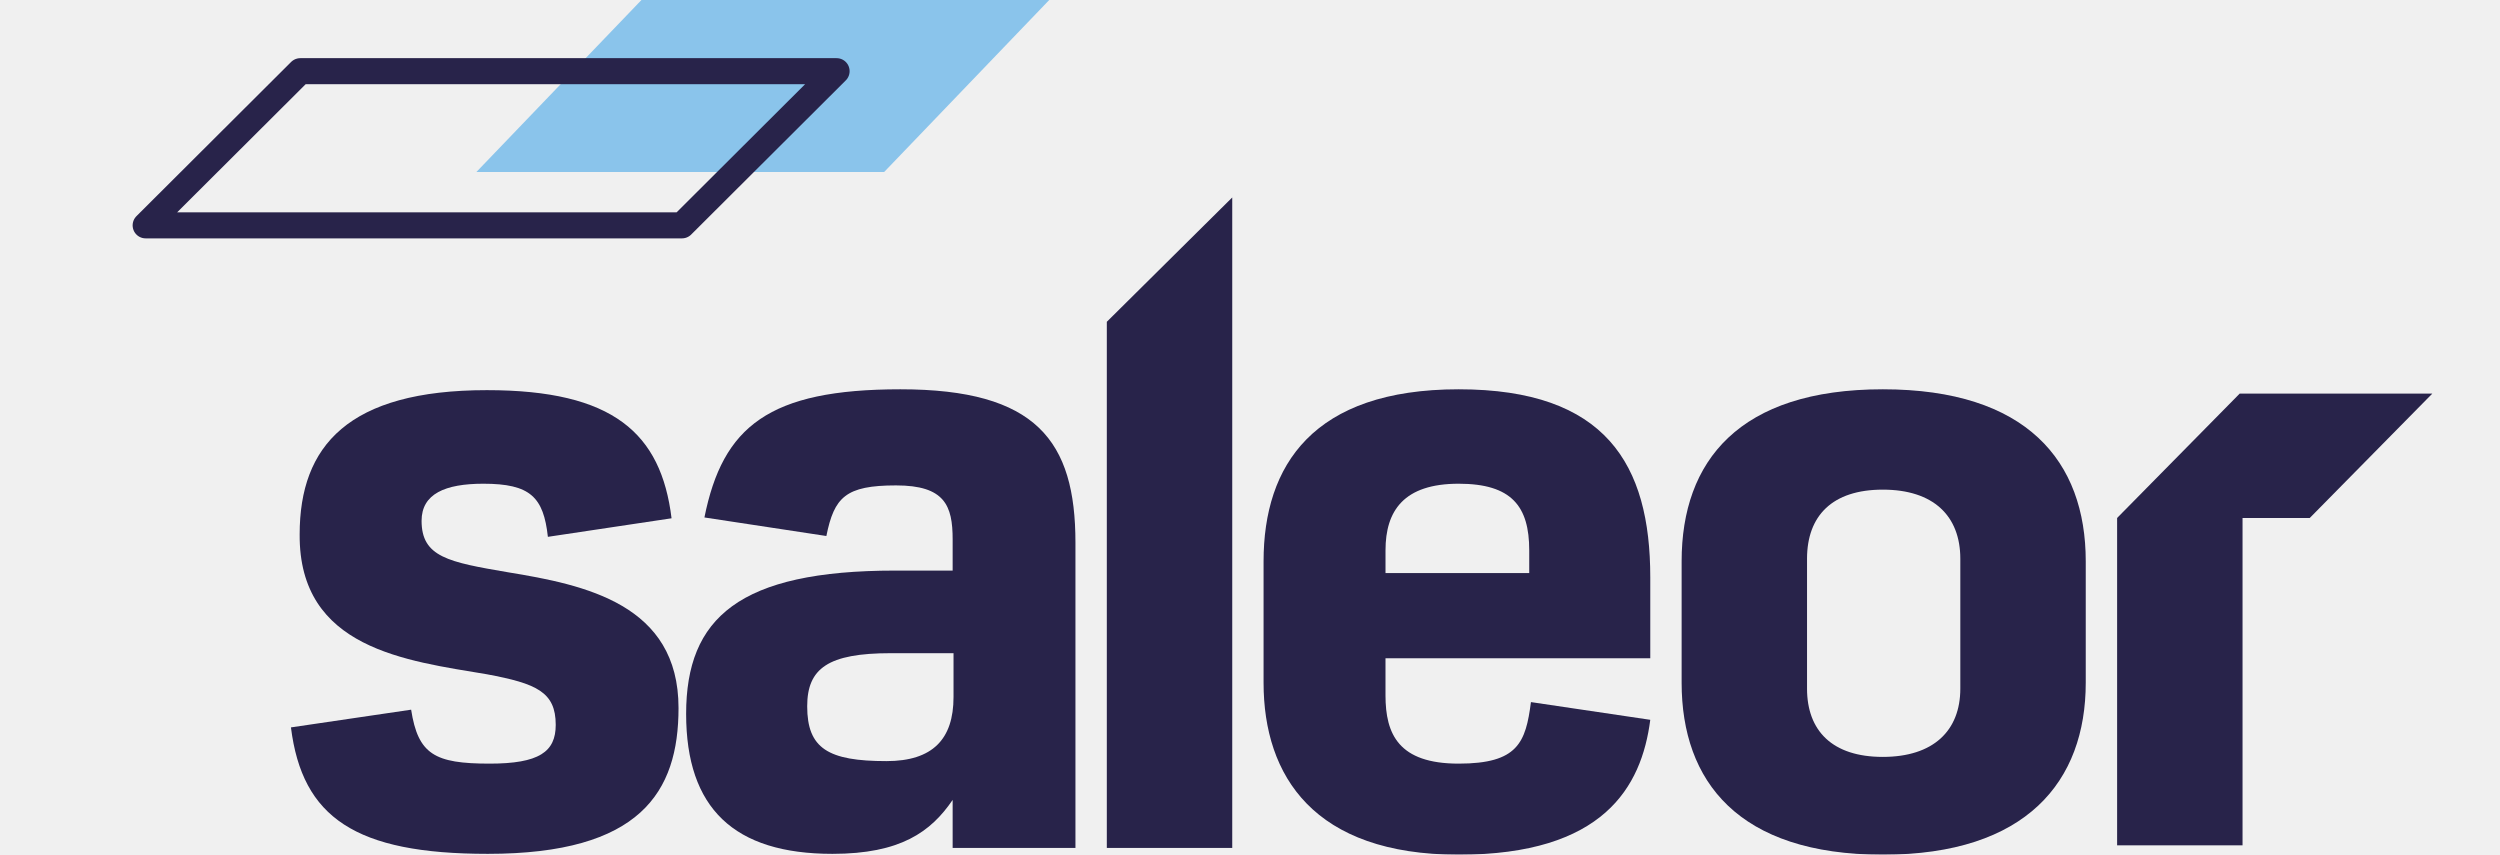
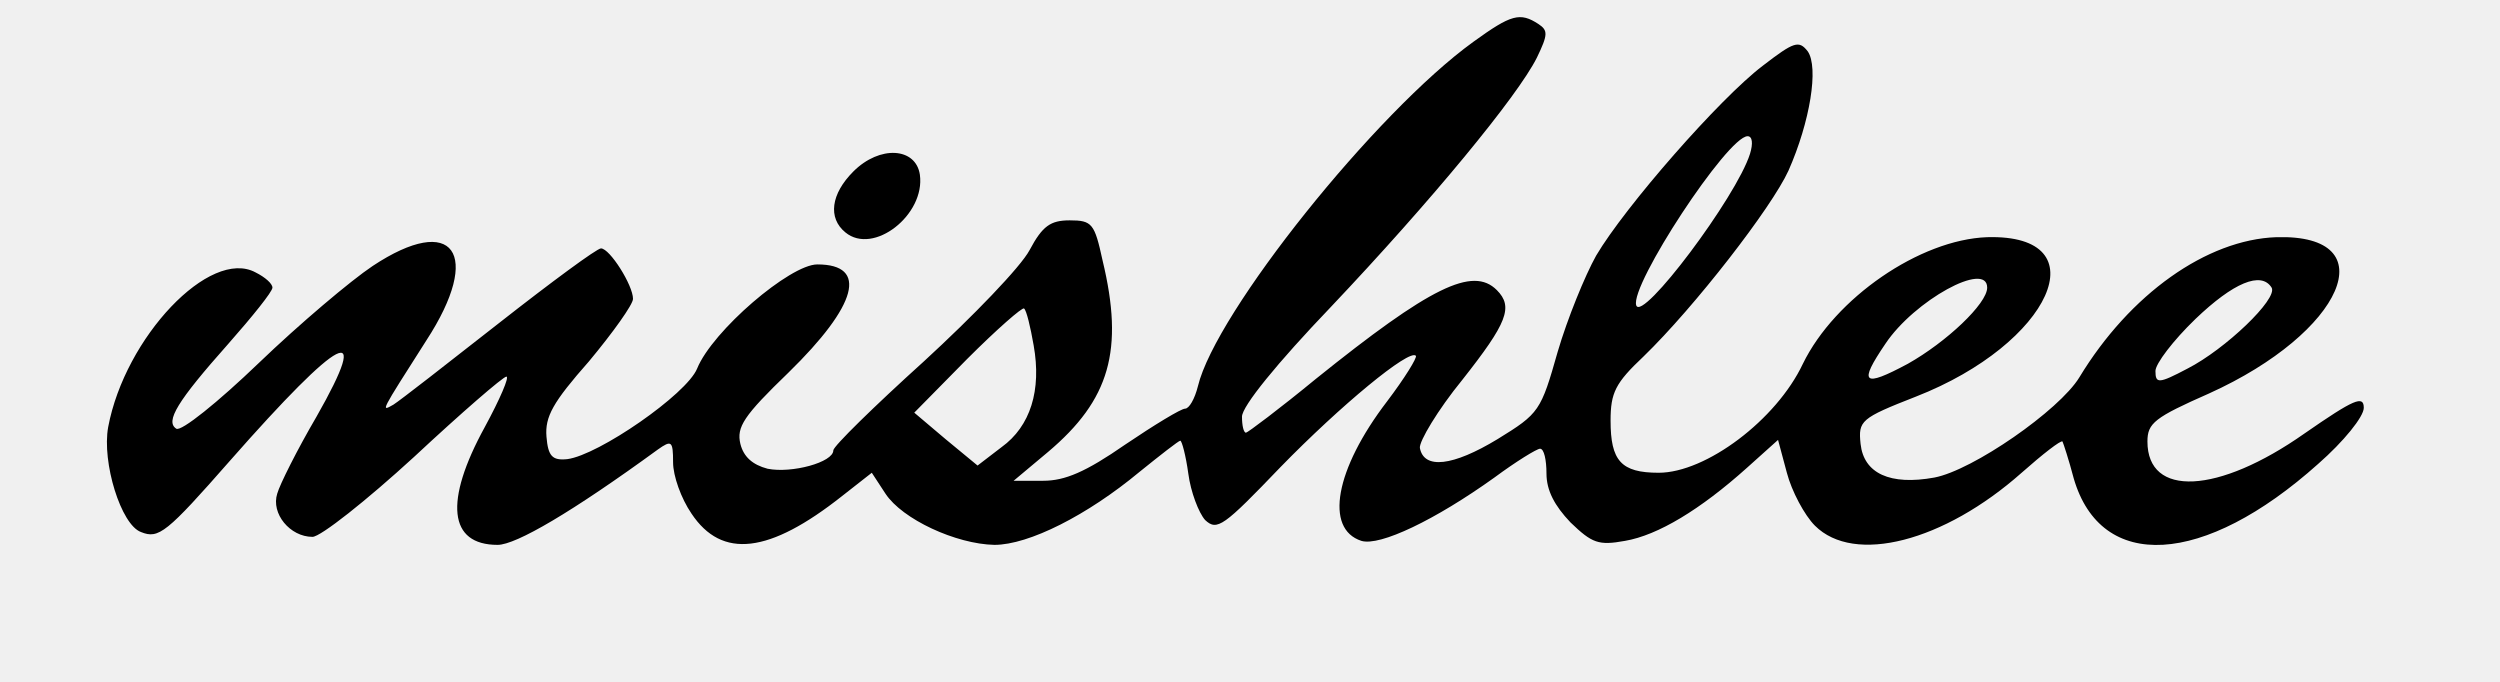
- <svg xmlns="http://www.w3.org/2000/svg" width="117" height="40" viewBox="0 0 110 40" fill="none">
-   <mask id="mask0" mask-type="alpha" maskUnits="userSpaceOnUse" x="0" y="1" width="117" height="39">
-     <path fill-rule="evenodd" clip-rule="evenodd" d="M0 1.453H116.146V40H0V1.453Z" fill="white" />
-   </mask>
-   <g mask="url(#mask0)">
-     <path fill-rule="evenodd" clip-rule="evenodd" d="M19.328 39.96C26.461 39.96 28.255 37.08 28.255 33.134C28.255 28.281 23.893 27.373 20.265 26.781C17.494 26.308 16.23 26.071 16.23 24.375C16.23 23.112 17.331 22.638 19.124 22.638C21.325 22.638 21.937 23.27 22.141 25.124L27.929 24.256C27.439 20.271 25.198 18.259 19.287 18.259C12.806 18.259 10.524 20.863 10.524 25.006C10.483 30.372 15.537 30.924 19.287 31.556C21.61 31.99 22.508 32.384 22.508 33.923C22.508 35.186 21.733 35.738 19.41 35.738C16.842 35.738 16.067 35.304 15.741 33.213L10.116 34.042C10.646 38.264 13.132 39.96 19.328 39.96Z" fill="#28234A" />
-     <path fill-rule="evenodd" clip-rule="evenodd" d="M37.987 35.62C35.255 35.62 34.277 35.028 34.277 33.055C34.277 31.279 35.255 30.569 38.19 30.569H41.125V32.621C41.125 34.594 40.147 35.62 37.987 35.62ZM35.459 39.96C38.639 39.96 40.065 38.934 41.084 37.435V39.684H46.831V25.4C46.831 20.626 44.997 18.219 38.639 18.219C32.484 18.219 30.323 19.955 29.467 24.217L35.174 25.085C35.541 23.27 36.071 22.717 38.435 22.717C40.718 22.717 41.084 23.664 41.084 25.243V26.703H38.394C31.098 26.703 28.611 28.912 28.611 33.41C28.611 37.83 30.853 39.96 35.459 39.96Z" fill="#28234A" />
-     <path fill-rule="evenodd" clip-rule="evenodd" d="M48.299 39.684H54.169V9.241L48.299 15.06V39.684Z" fill="#28234A" />
-     <path fill-rule="evenodd" clip-rule="evenodd" d="M61.342 26.82V25.755C61.342 23.901 62.199 22.638 64.766 22.638C67.253 22.638 68.068 23.703 68.068 25.755V26.82H61.342ZM64.765 40C71.532 40 73.325 36.843 73.733 33.687L68.148 32.858C67.904 34.752 67.537 35.738 64.765 35.738C61.953 35.738 61.341 34.357 61.341 32.542V30.806H73.733V27.018C73.733 21.731 71.654 18.219 64.765 18.219C57.958 18.219 55.635 21.77 55.635 26.269V31.951C55.635 36.33 57.999 40 64.765 40Z" fill="#28234A" />
-     <path fill-rule="evenodd" clip-rule="evenodd" d="M84.616 40C91.341 40 94.113 36.567 94.113 31.951V26.269C94.113 21.573 91.341 18.219 84.616 18.219C77.89 18.219 75.2 21.573 75.2 26.269V31.951C75.2 36.567 77.85 40 84.616 40ZM84.615 35.423C82.251 35.423 81.069 34.2 81.069 32.227V26.15C81.069 24.138 82.251 22.915 84.615 22.915C86.979 22.915 88.243 24.138 88.243 26.15V32.227C88.243 34.2 86.979 35.423 84.615 35.423Z" fill="#28234A" />
-     <path fill-rule="evenodd" clip-rule="evenodd" d="M104.597 24.241H101.451V39.561H95.581V24.241H95.581L101.316 18.422H110.331L104.597 24.241Z" fill="#28234A" />
+ <svg xmlns="http://www.w3.org/2000/svg" version="1.0" width="312pt" height="85pt" viewBox="0 0 312 85" preserveAspectRatio="xMidYMid meet">
+   <g transform="translate(0,85) scale(0.1,-0.1)" fill="#000000" stroke="none">
+     <path d="M1839 798 c-122 -88 -322 -338 -344 -430 -4 -16 -11 -28 -16 -28 -5 0 -38 -20 -75 -45 -49 -34 -75 -45 -102 -45 l-37 0 43 36 c77 65 95 127 68 239 -10 46 -13 50 -41 50 -24 0 -34 -7 -50 -37 -11 -21 -71 -83 -132 -139 -62 -56 -113 -106 -113 -111 0 -15 -52 -29 -82 -23 -19 5 -30 15 -34 31 -5 21 4 35 60 89 86 84 100 135 36 135 -34 0 -131 -83 -150 -130 -13 -32 -123 -108 -162 -113 -19 -2 -24 4 -26 28 -2 25 8 43 53 94 30 36 55 71 55 78 0 17 -29 63 -40 63 -5 0 -62 -42 -127 -93 -65 -51 -124 -97 -132 -102 -16 -9 -17 -11 41 80 71 109 34 160 -67 93 -27 -18 -91 -72 -142 -121 -51 -49 -97 -86 -103 -82 -14 9 1 34 65 106 30 34 55 65 55 70 0 5 -9 13 -21 19 -57 31 -163 -81 -184 -193 -8 -44 16 -122 41 -131 22 -9 32 -1 111 89 139 158 178 178 108 55 -24 -41 -46 -85 -49 -96 -8 -25 16 -54 44 -54 10 0 67 45 127 100 59 55 111 100 115 100 4 0 -8 -28 -27 -63 -51 -93 -45 -147 16 -147 23 0 93 41 200 119 17 12 19 11 19 -16 0 -17 10 -45 23 -64 38 -57 97 -50 188 22 l37 29 17 -26 c21 -32 88 -63 136 -64 43 0 116 37 181 91 26 21 49 39 51 39 2 0 7 -19 10 -41 3 -23 13 -49 21 -58 15 -14 23 -8 94 66 75 77 161 148 169 139 2 -2 -14 -28 -36 -57 -65 -85 -78 -159 -32 -174 23 -7 92 26 166 79 27 20 53 36 57 36 5 0 8 -14 8 -31 0 -21 10 -40 30 -61 27 -26 35 -29 68 -23 41 7 94 39 152 91 l39 35 11 -41 c6 -23 22 -53 35 -66 49 -49 161 -20 258 66 26 23 49 41 51 39 1 -2 8 -23 14 -46 34 -117 162 -110 305 18 32 28 57 59 57 70 0 16 -12 11 -74 -32 -108 -76 -196 -80 -196 -10 0 23 9 30 77 60 168 76 222 199 84 195 -87 -3 -183 -71 -246 -175 -25 -41 -133 -116 -181 -125 -55 -10 -88 5 -92 42 -3 29 0 32 69 59 169 66 231 203 89 199 -84 -3 -190 -76 -230 -158 -33 -70 -121 -136 -180 -136 -47 0 -60 15 -60 65 0 35 6 47 41 80 64 62 160 186 181 232 27 61 38 129 24 149 -11 14 -17 12 -56 -18 -54 -41 -172 -176 -208 -237 -14 -25 -36 -79 -48 -120 -21 -74 -23 -77 -75 -109 -56 -34 -92 -38 -97 -11 -1 8 22 47 53 85 56 71 64 91 43 112 -30 30 -83 4 -226 -111 -45 -37 -85 -67 -87 -67 -3 0 -5 9 -5 20 0 13 44 67 111 137 125 132 233 263 257 311 14 29 14 34 2 42 -23 15 -34 12 -81 -22z m345 -140 c-17 -54 -135 -211 -142 -189 -8 25 114 211 139 211 6 0 7 -9 3 -22z m296 -167 c0 -20 -51 -68 -99 -95 -56 -30 -62 -25 -28 25 36 54 127 104 127 70z m355 0 c8 -14 -58 -77 -105 -101 -36 -19 -40 -19 -40 -3 0 9 22 38 50 65 47 45 82 60 95 39z m-1545 -72 c10 -56 -4 -101 -40 -127 l-30 -23 -40 33 -39 33 66 67 c37 37 69 65 71 63 3 -2 8 -23 12 -46z" />
+     <path d="M1065 636 c-28 -28 -32 -58 -10 -76 35 -29 100 22 93 72 -5 34 -50 37 -83 4z" />
  </g>
-   <path fill-rule="evenodd" clip-rule="evenodd" d="M26.52 0L18.795 8.049H37.879L45.604 0H26.52Z" fill="#8AC4EB" />
-   <path fill-rule="evenodd" clip-rule="evenodd" d="M10.554 3.331L3.316 10.547H28.416L35.653 3.331H10.554Z" stroke="#28234A" stroke-width="1.218" stroke-linecap="round" stroke-linejoin="round" />
</svg>
